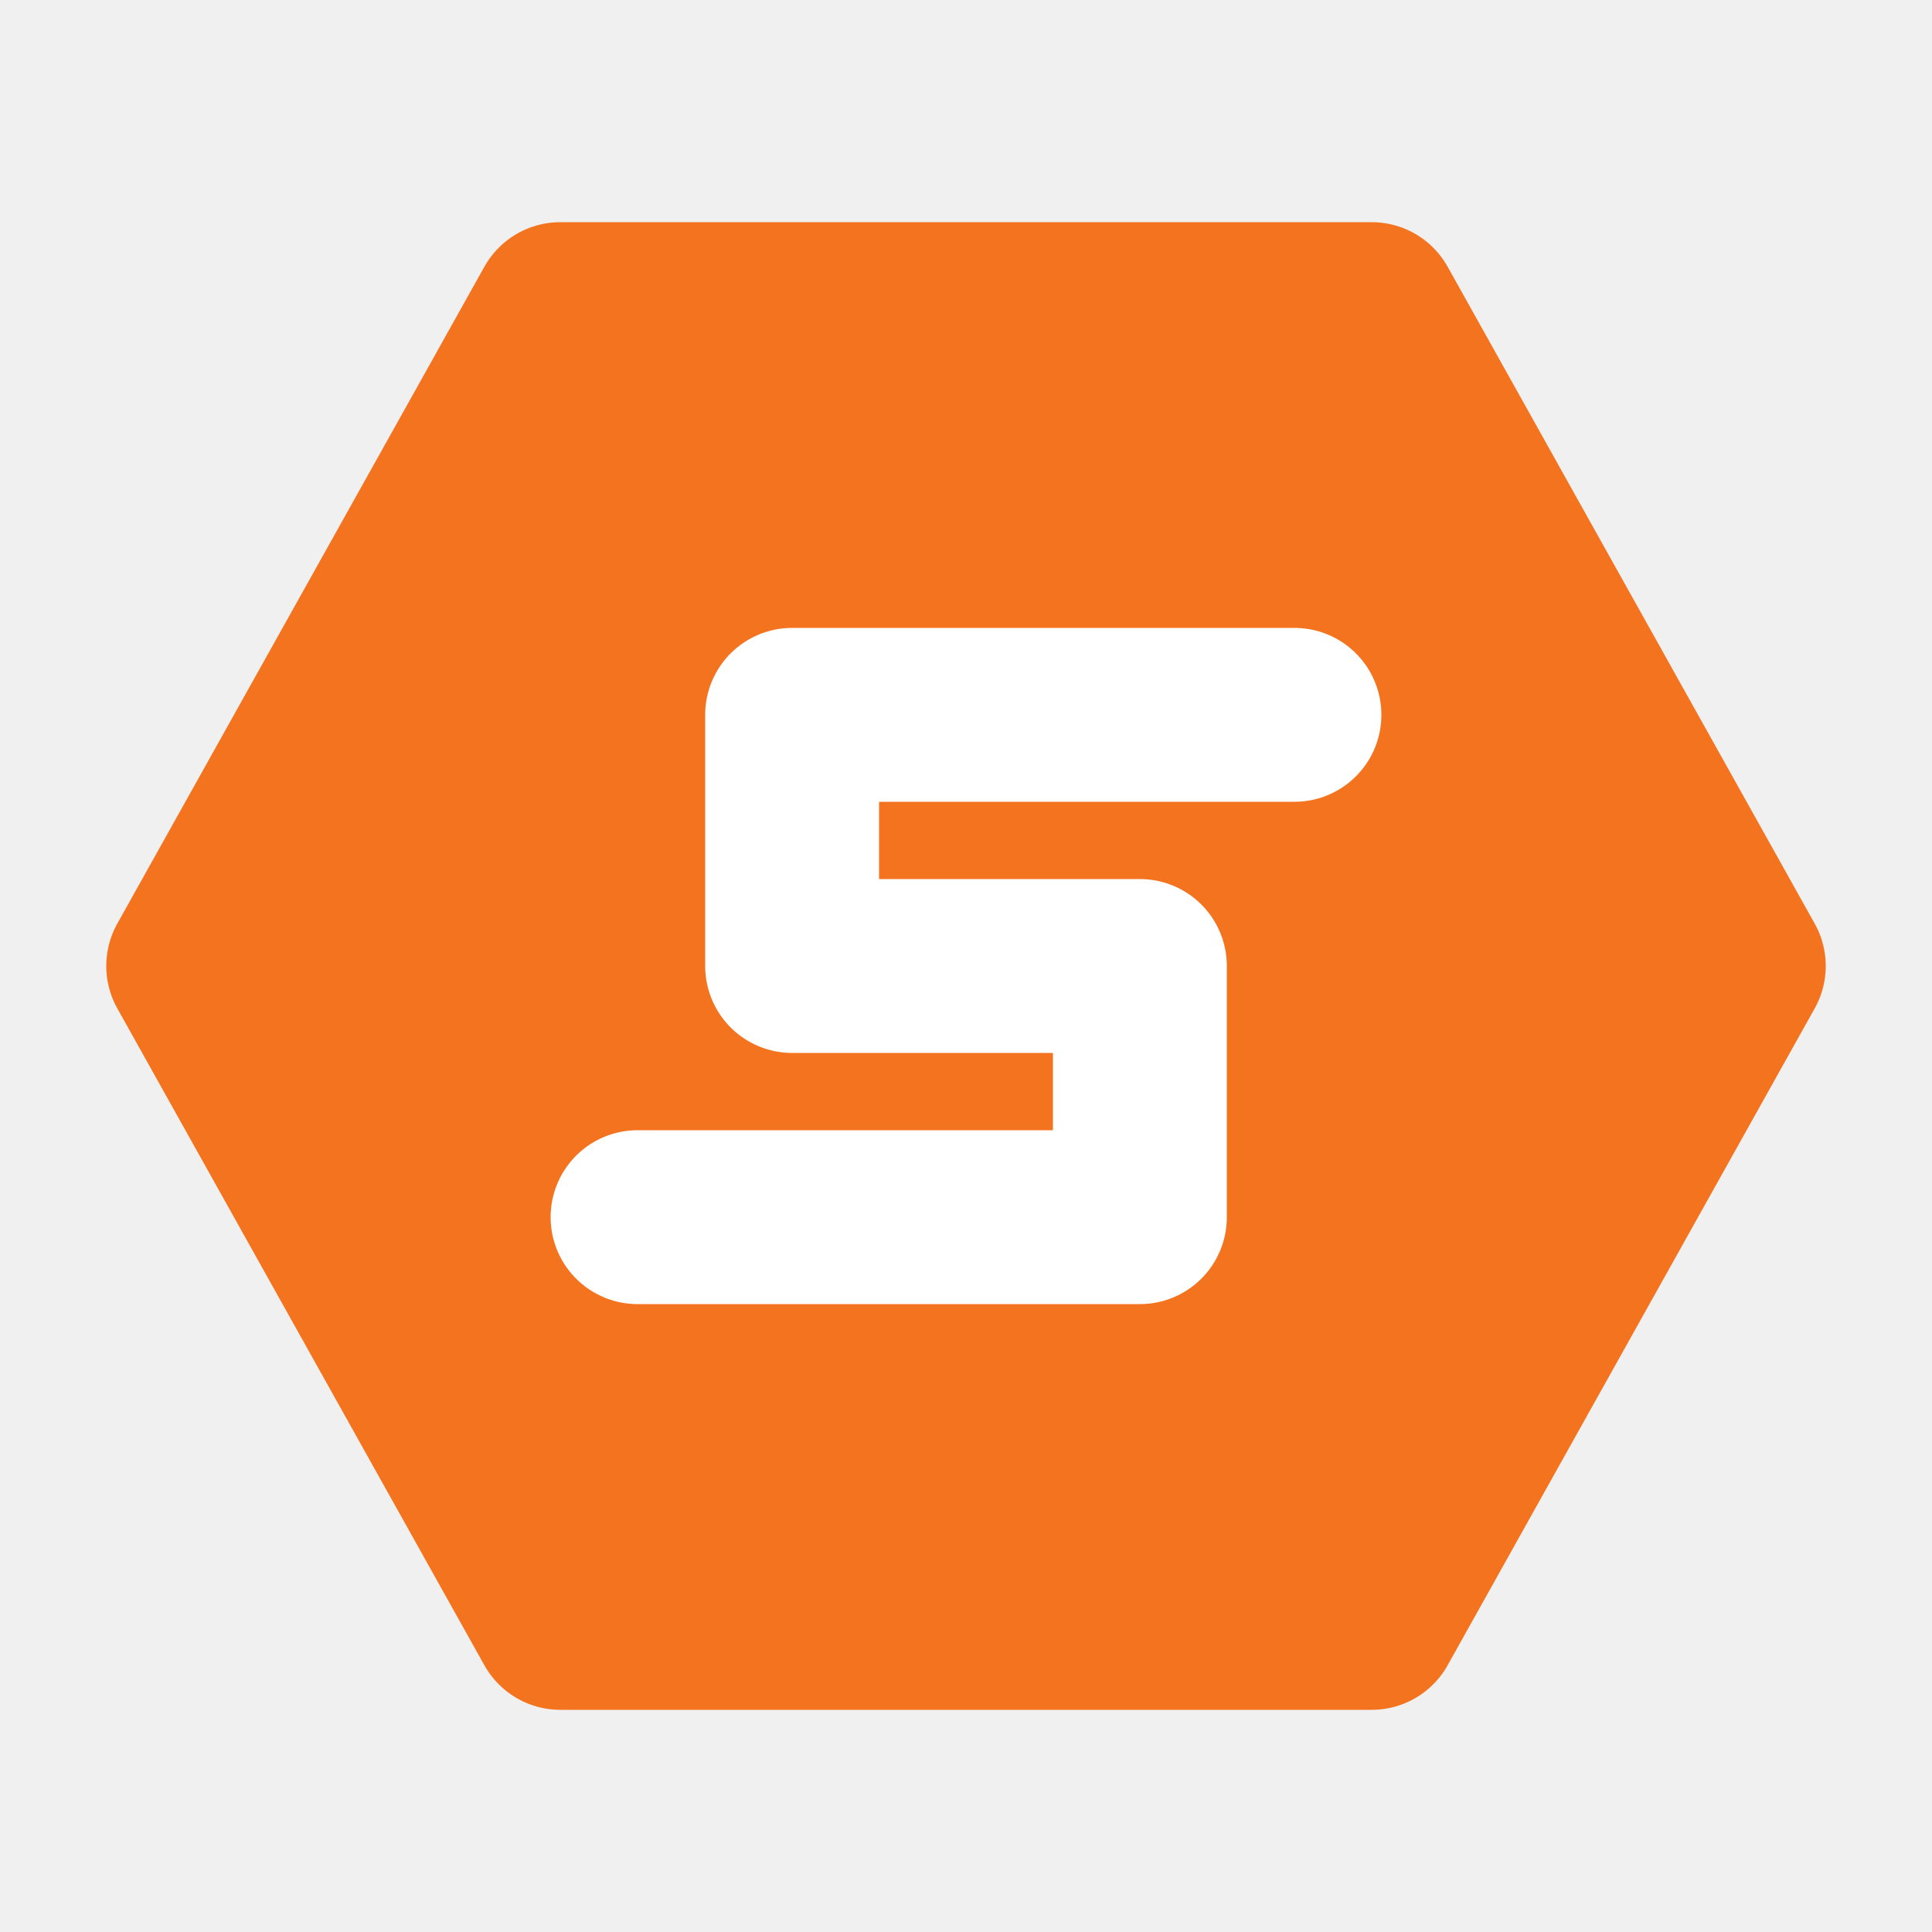
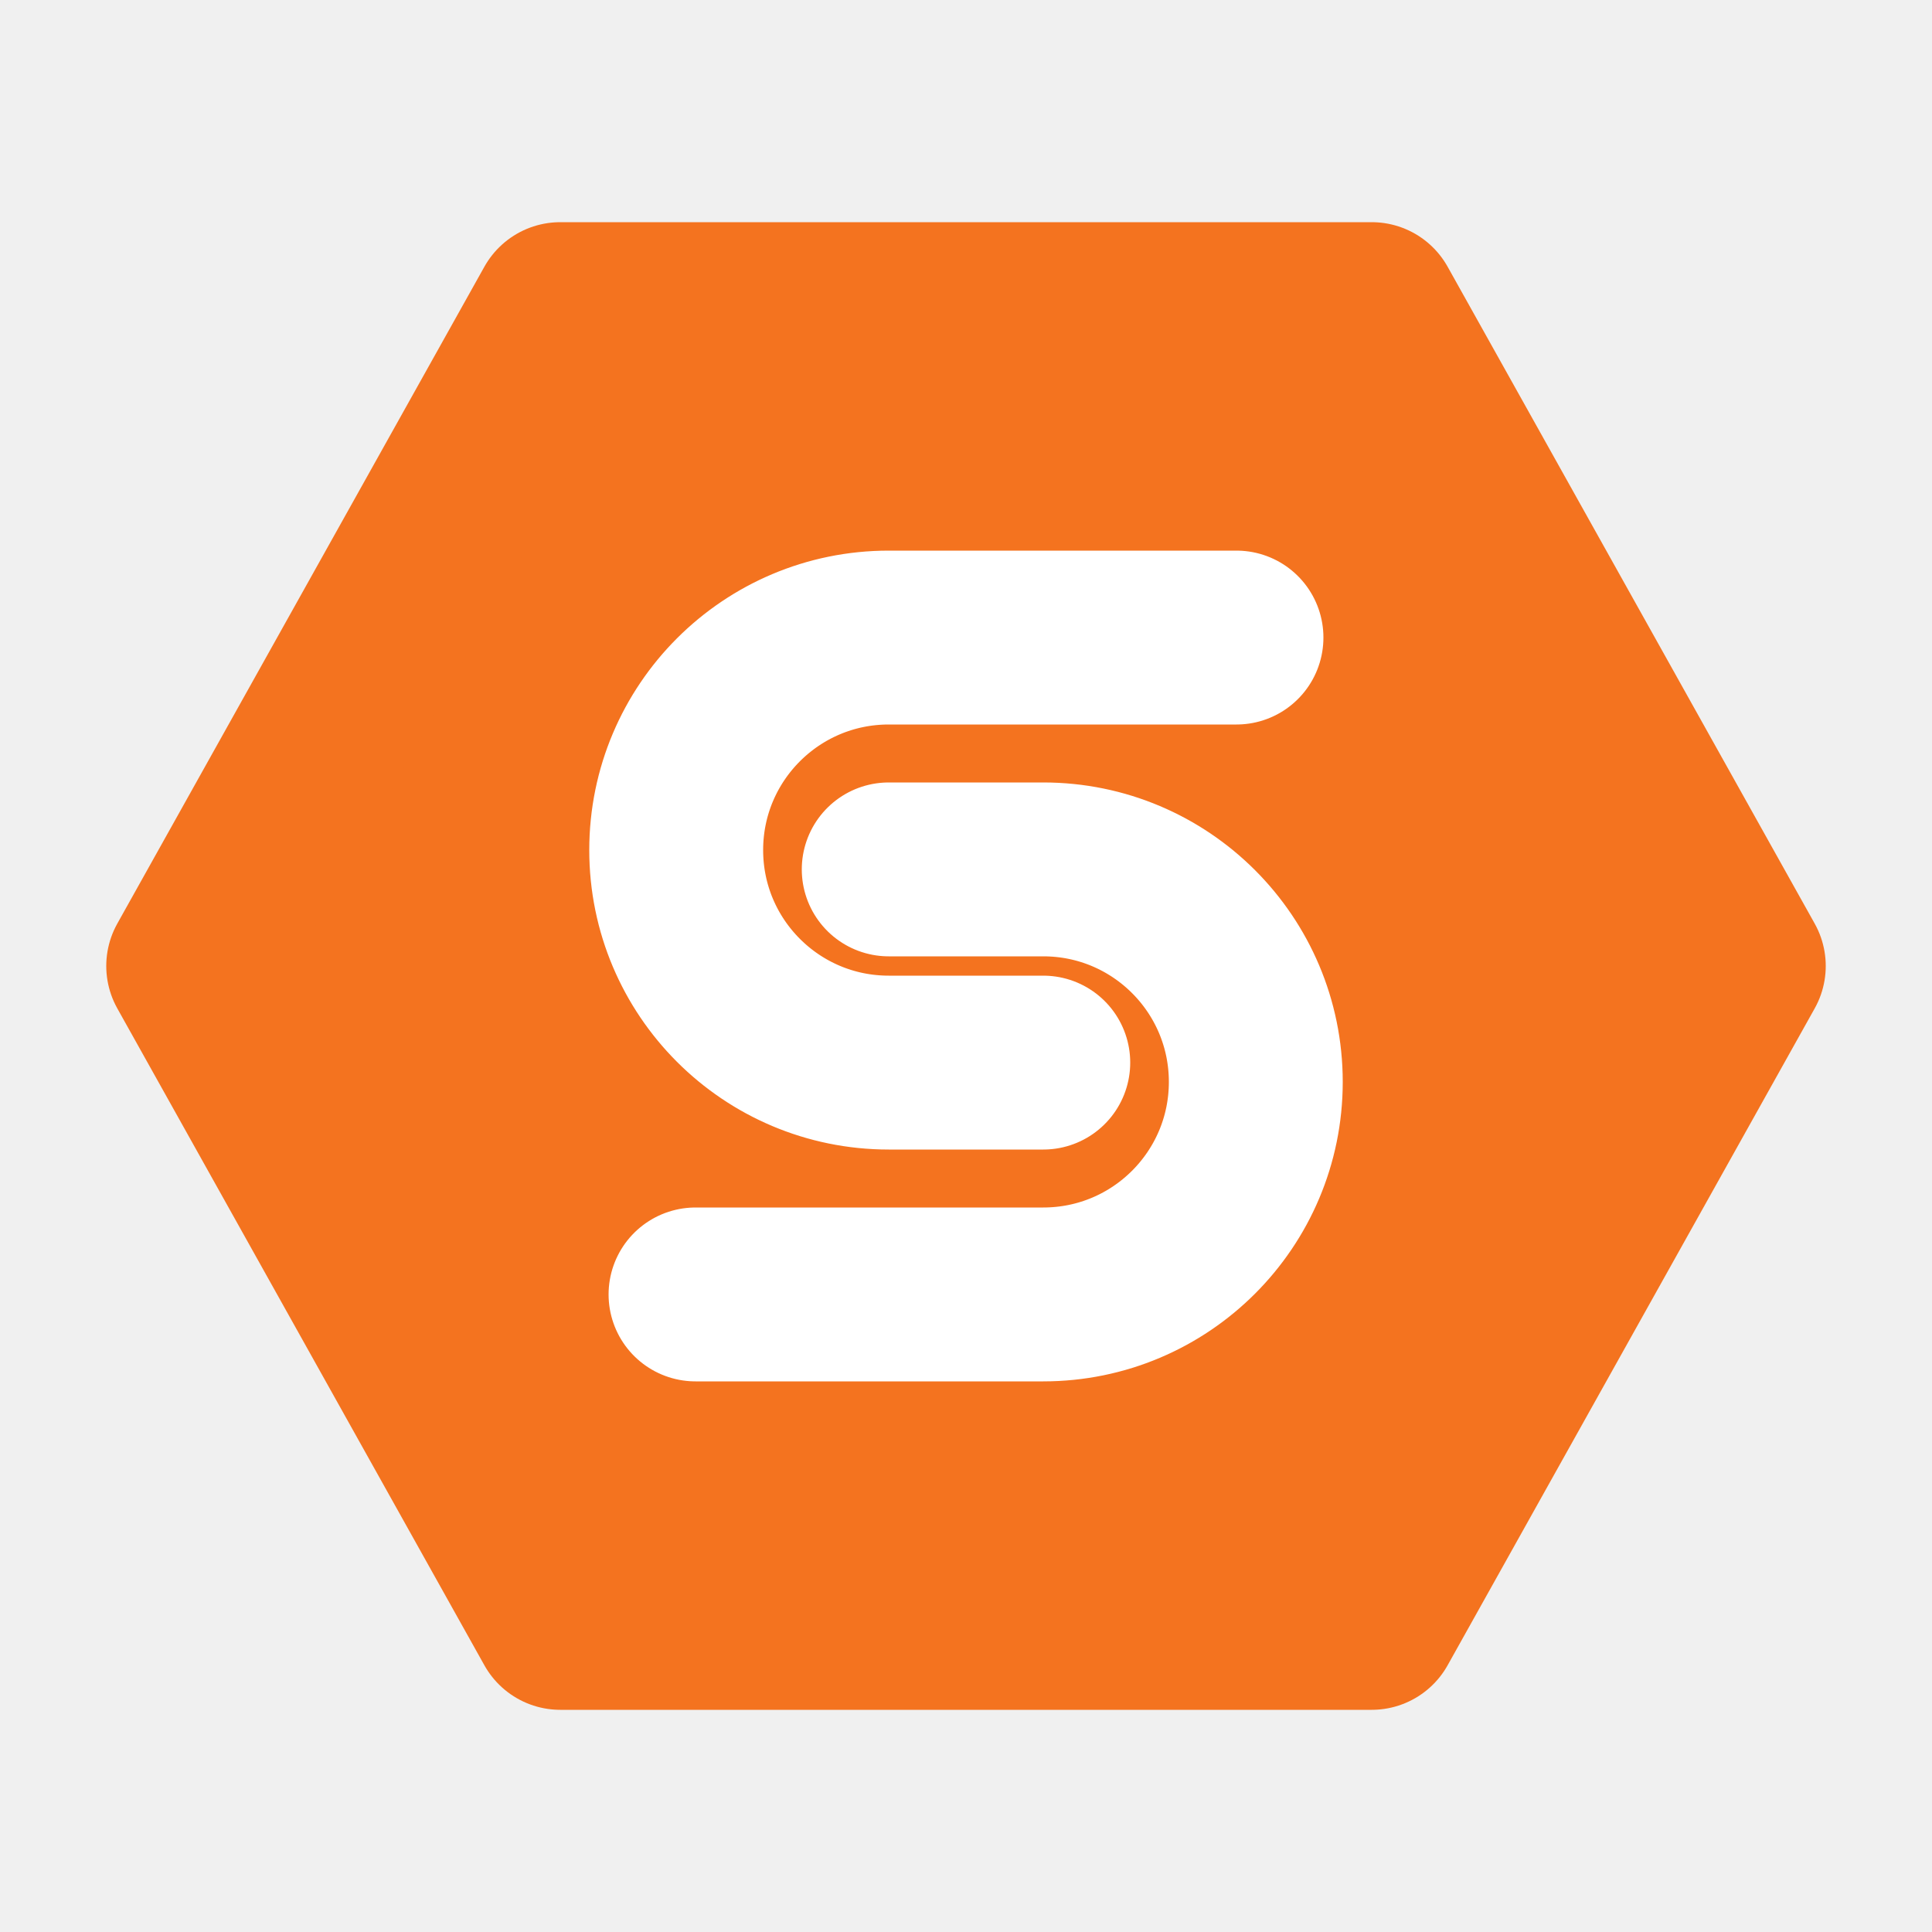
<svg xmlns="http://www.w3.org/2000/svg" viewBox="0 0 100 100">
  <polygon points="10,50 29,16 71,16 90,50 71,84 29,84" fill="#F4731F" stroke="#F4731F" stroke-width="9" stroke-linejoin="round" />
-   <path d="M 67 37 L 41 37 L 41 50 L 59 50 L 59 63 L 33 63" fill="none" stroke="#FFFFFF" stroke-width="9" stroke-linecap="round" stroke-linejoin="round" />
+   <path d="M64 33 H46 a11 11 0 0 0 -11 11 v0 a11 11 0 0 0 11 11 H54 M36 67 H54 a11 11 0 0 0 11 -11 v0 a11 11 0 0 0 -11 -11 H46" fill="none" stroke="#FFFFFF" stroke-width="9" stroke-linecap="round" stroke-linejoin="round" />
</svg>
